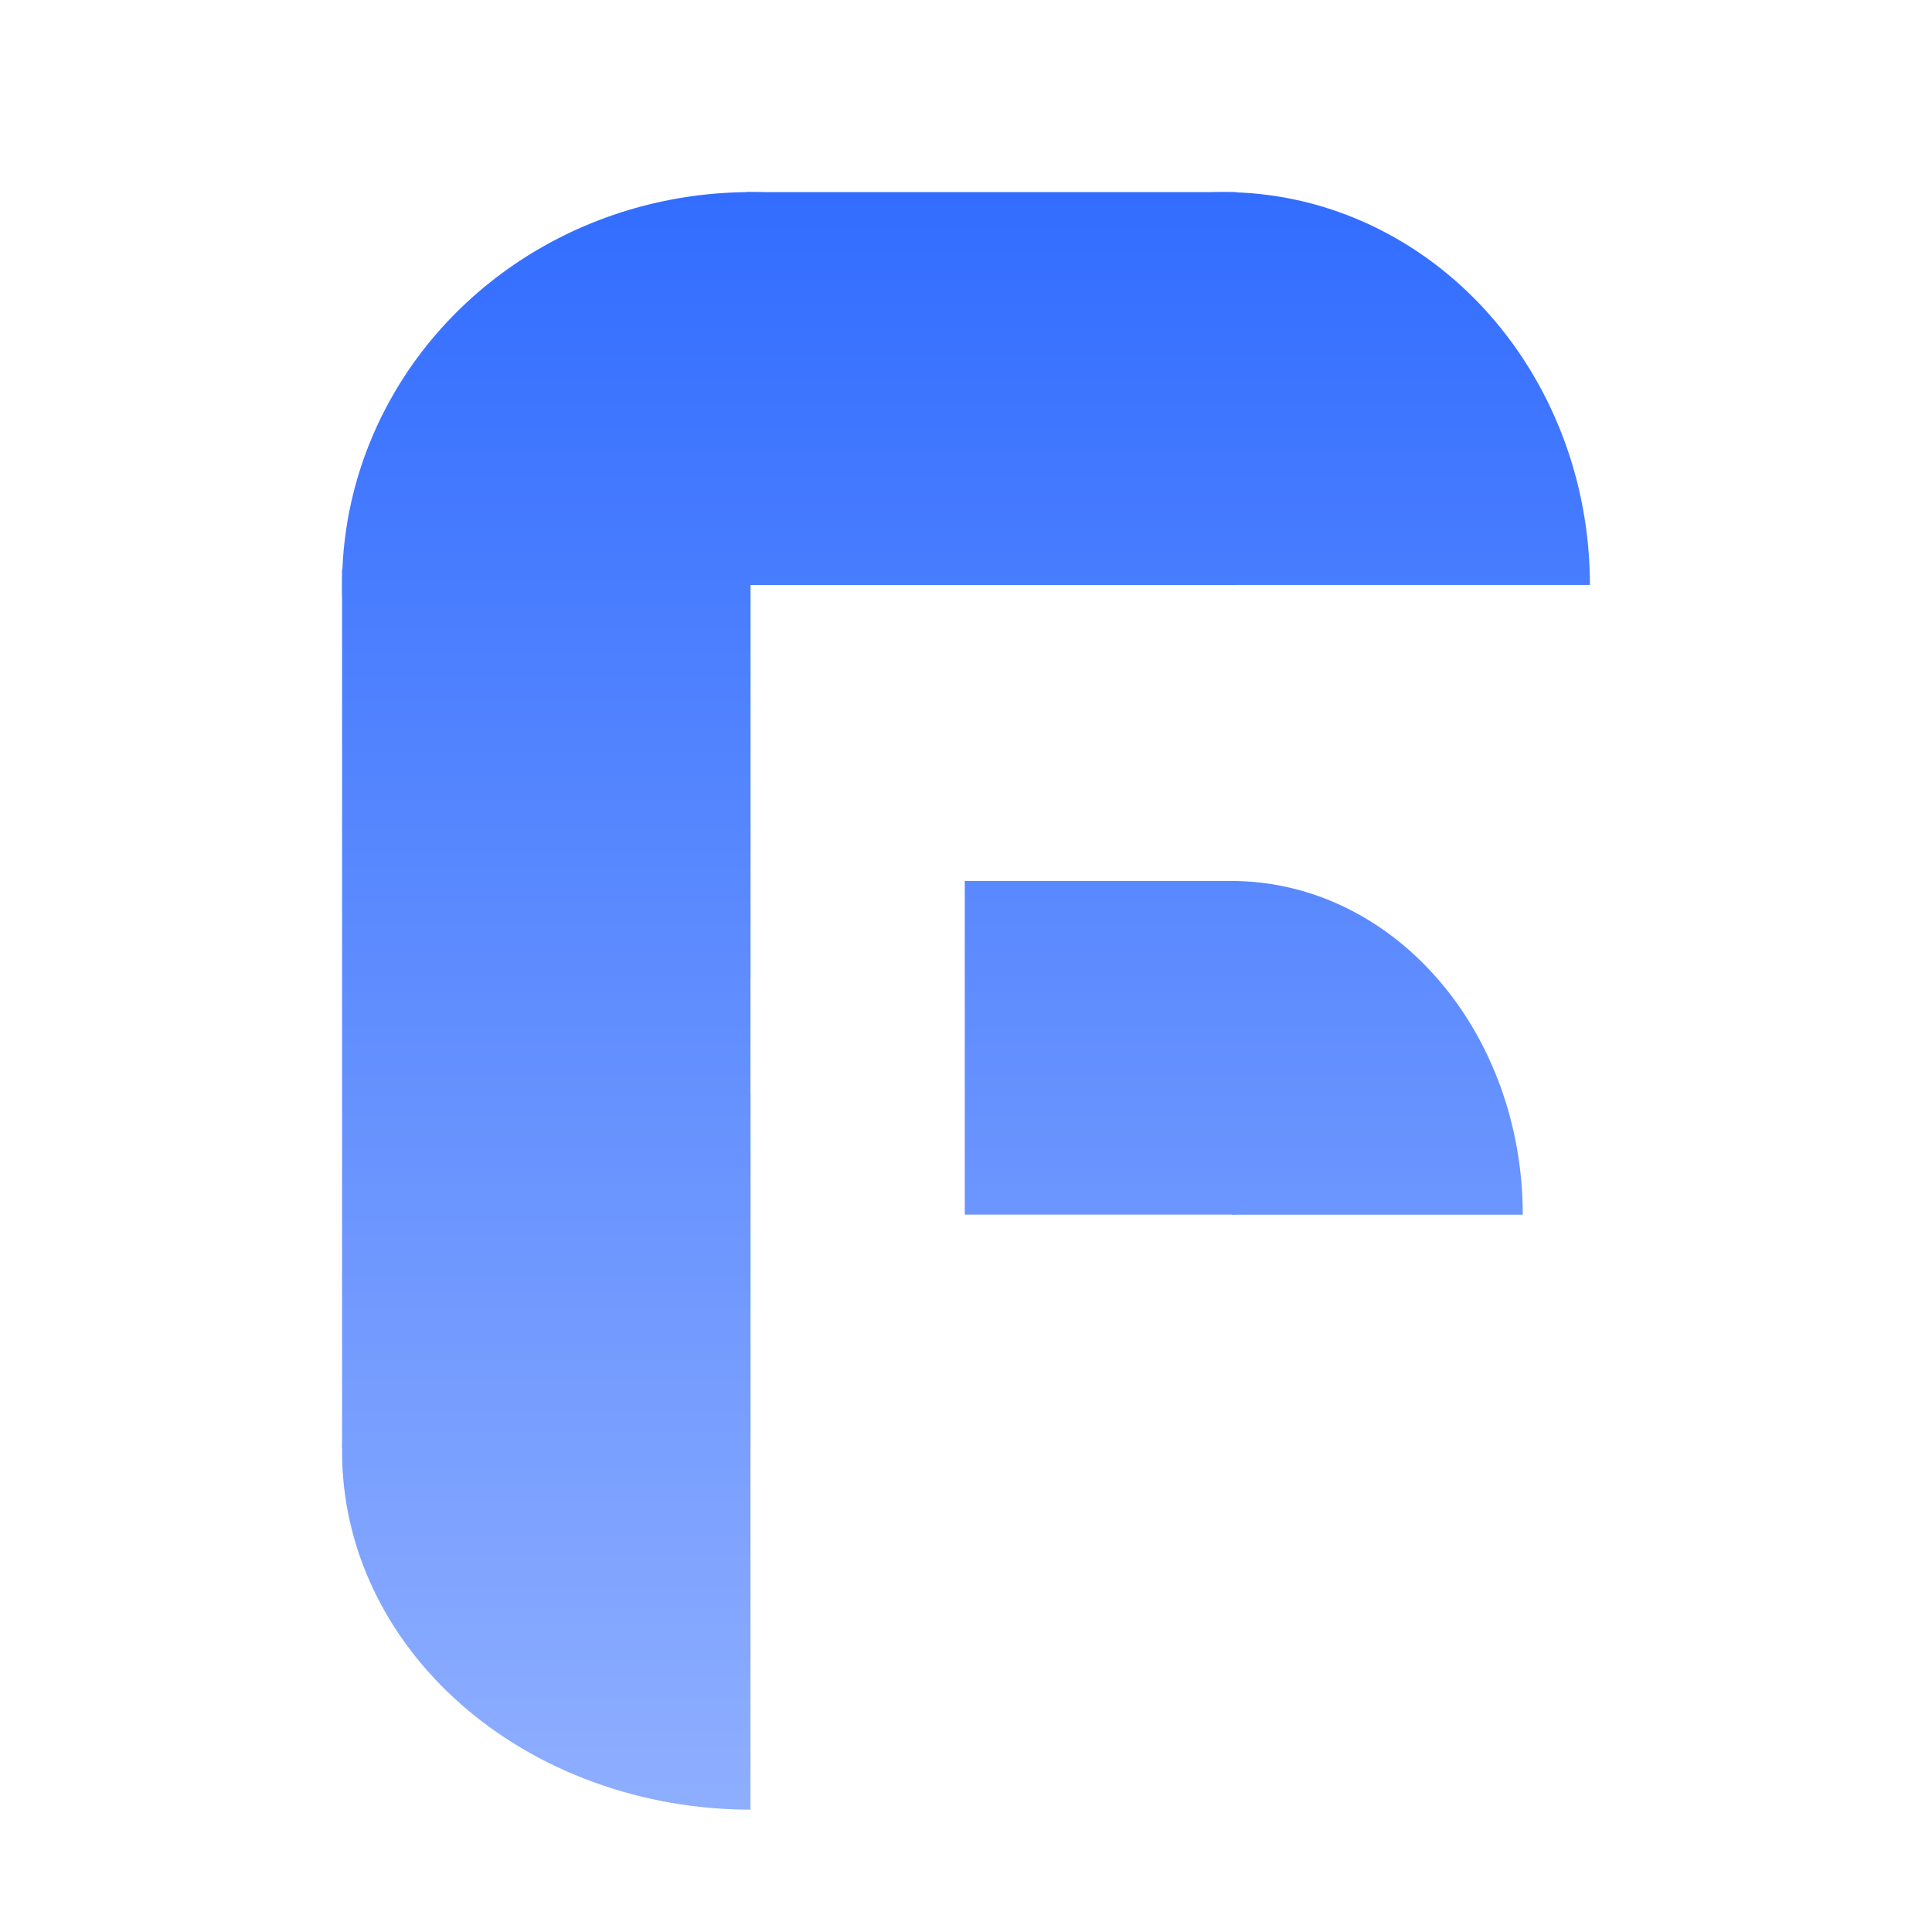
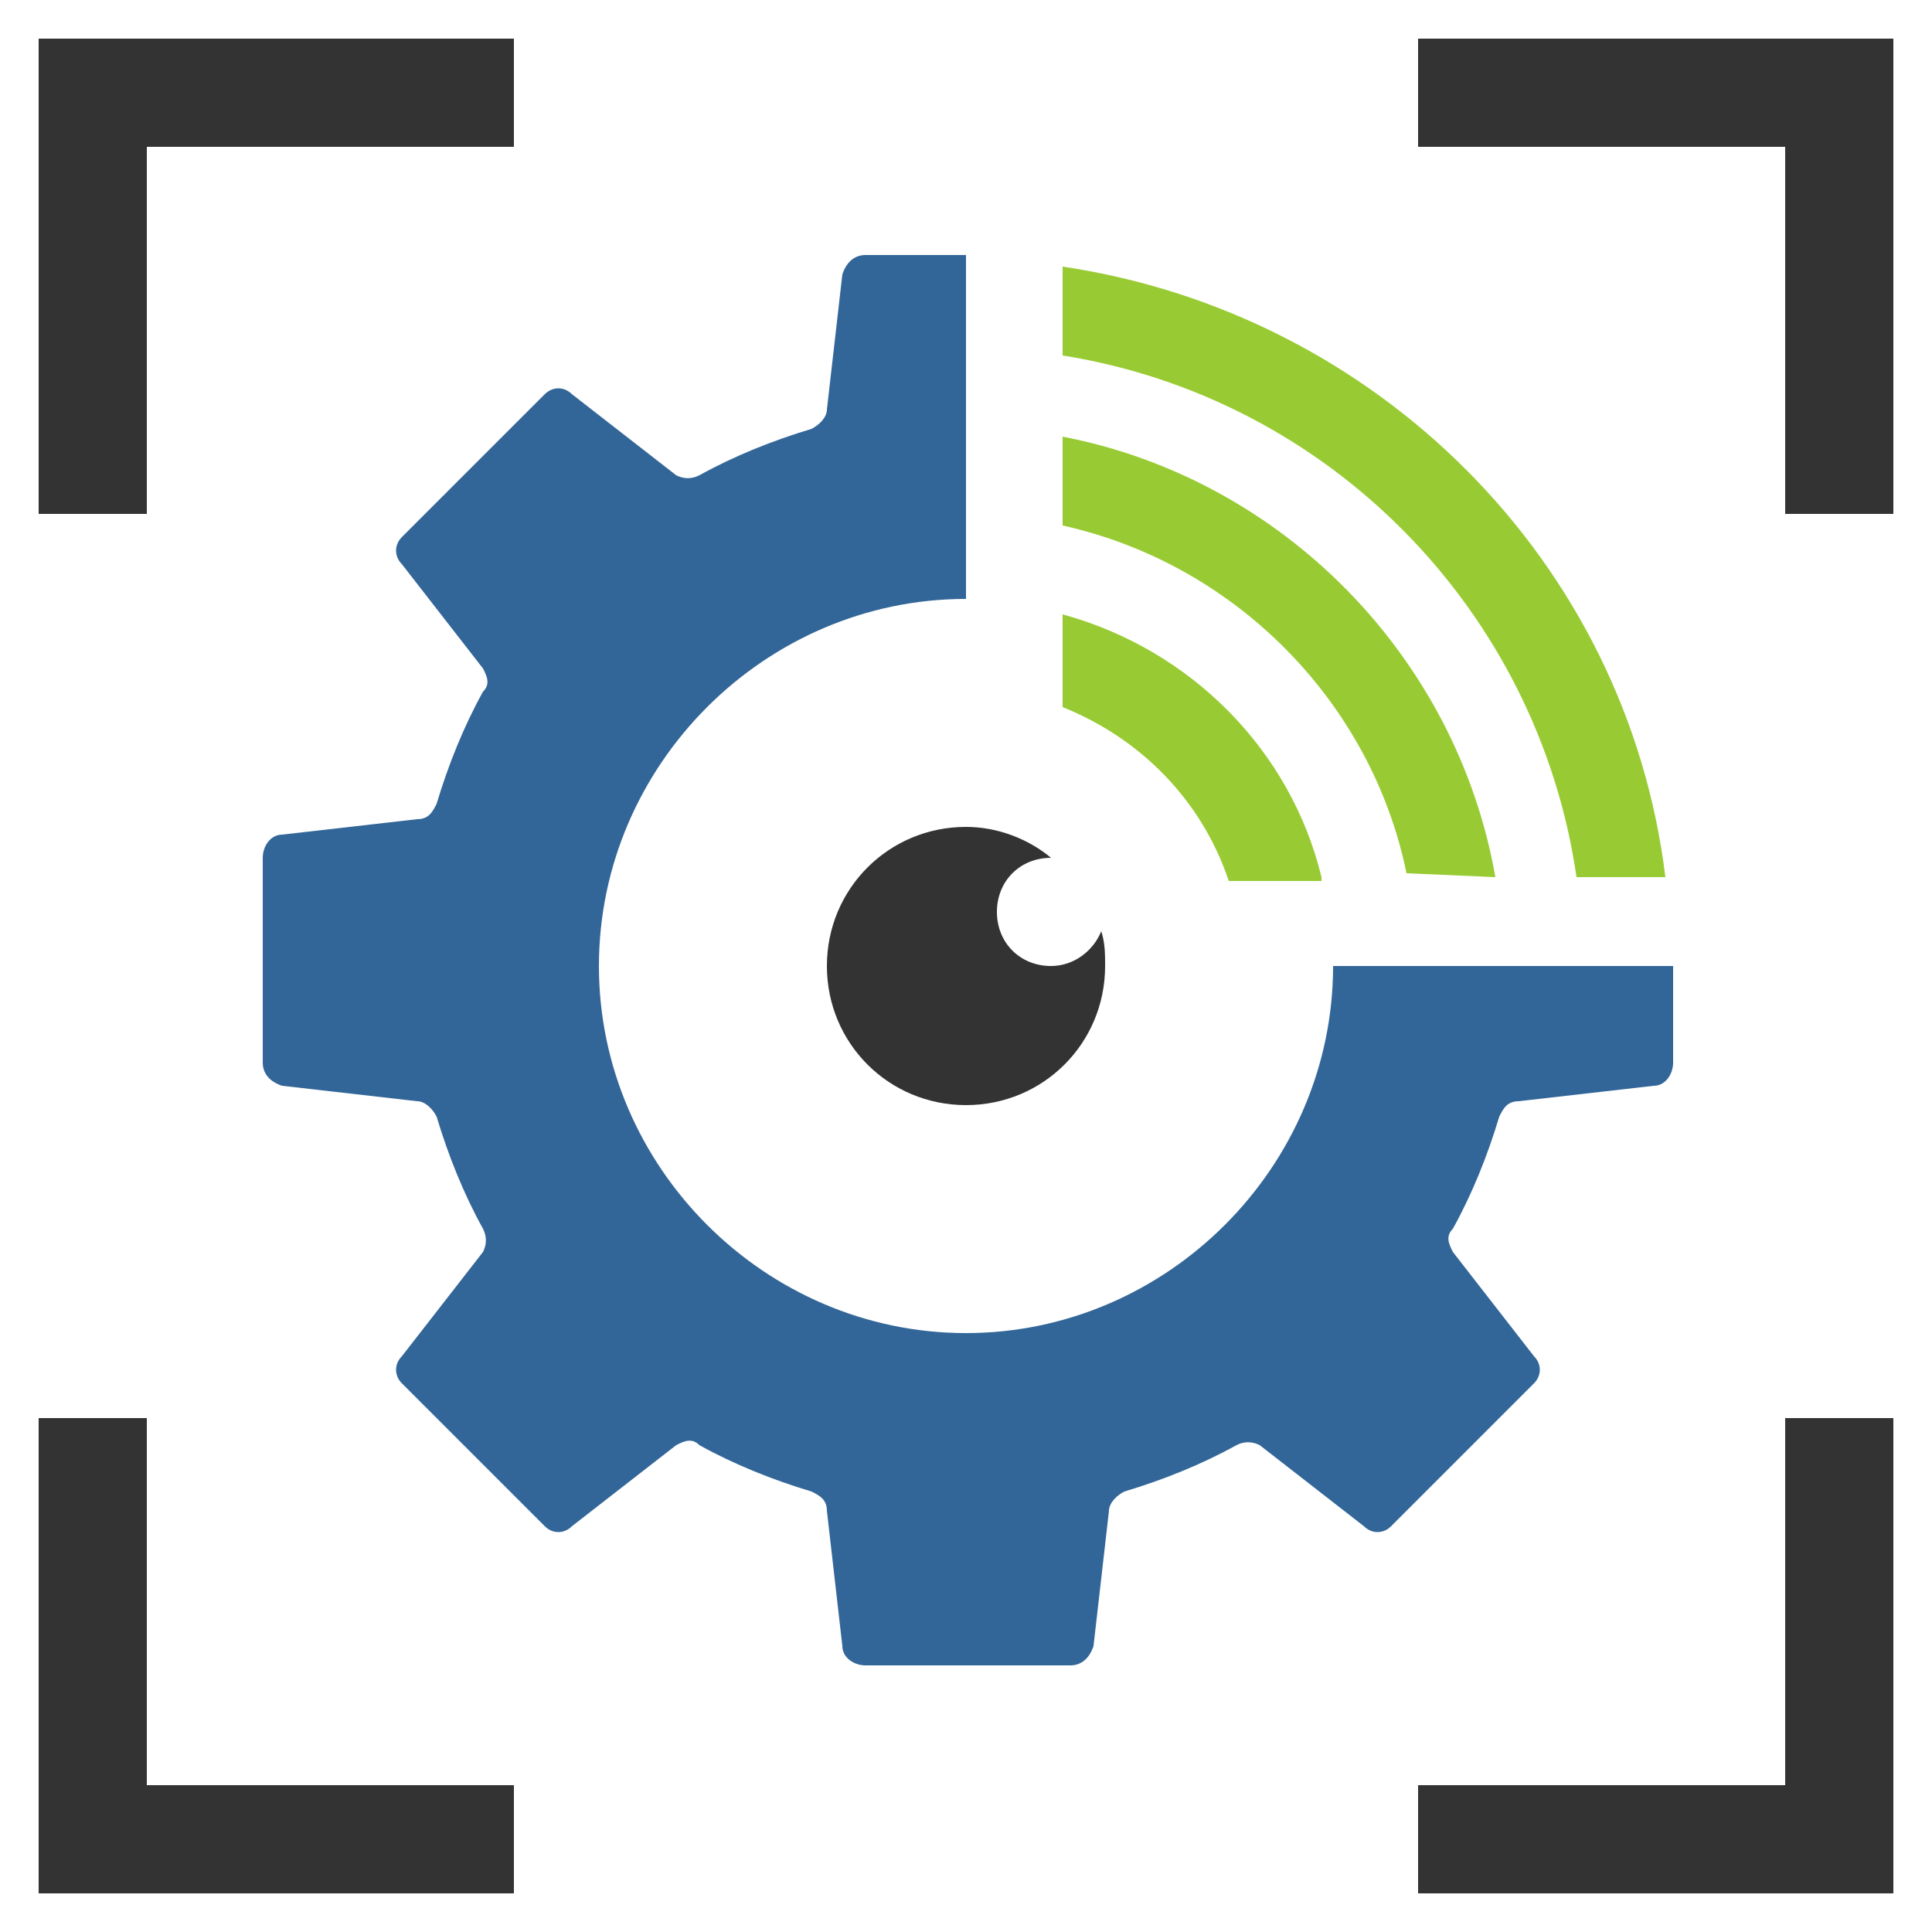
- <svg xmlns="http://www.w3.org/2000/svg" width="36" height="36" viewBox="0 0 36 36" fill="none">
-   <path d="M21.594 10.9C21.594 9.452 21.148 8.037 20.311 6.833C19.475 5.63 18.287 4.691 16.896 4.137C15.506 3.583 13.976 3.438 12.499 3.721C11.023 4.003 9.667 4.7 8.603 5.724C7.539 6.748 6.814 8.052 6.52 9.472C6.227 10.892 6.377 12.364 6.953 13.701C7.529 15.039 8.505 16.182 9.756 16.986C11.008 17.791 12.479 18.22 13.984 18.22V10.9H21.594Z" fill="url(#paint0_linear_0_5622)" />
-   <path d="M29.626 10.9C29.626 9.939 29.45 8.987 29.107 8.099C28.764 7.211 28.261 6.404 27.628 5.724C26.994 5.044 26.242 4.505 25.414 4.137C24.586 3.769 23.699 3.58 22.803 3.58C21.907 3.58 21.019 3.769 20.191 4.137C19.363 4.505 18.611 5.044 17.978 5.724C17.344 6.404 16.841 7.211 16.498 8.099C16.155 8.987 15.979 9.939 15.979 10.9L29.626 10.9Z" fill="url(#paint1_linear_0_5622)" />
-   <path d="M28.375 22.634C28.375 21.817 28.234 21.009 27.962 20.254C27.689 19.5 27.29 18.814 26.786 18.237C26.283 17.659 25.685 17.201 25.027 16.889C24.369 16.576 23.664 16.416 22.952 16.416V22.634H28.375Z" fill="url(#paint2_linear_0_5622)" />
-   <path d="M13.984 20.391C12.984 20.391 11.995 20.564 11.072 20.898C10.148 21.233 9.309 21.724 8.603 22.343C7.896 22.962 7.335 23.697 6.953 24.505C6.571 25.314 6.374 26.18 6.374 27.055C6.374 27.931 6.571 28.797 6.953 29.606C7.335 30.414 7.896 31.149 8.603 31.768C9.309 32.387 10.148 32.877 11.072 33.212C11.995 33.547 12.984 33.72 13.984 33.72L13.984 20.391Z" fill="url(#paint3_linear_0_5622)" />
-   <path d="M13.984 10.61L13.984 26.982L6.374 26.982L6.374 10.61H13.984Z" fill="url(#paint4_linear_0_5622)" />
-   <path d="M23.033 10.899L13.897 10.899L13.897 3.58L23.033 3.58V10.899Z" fill="url(#paint5_linear_0_5622)" />
-   <path d="M23.033 22.632H17.977V16.416L23.033 16.416V22.632Z" fill="url(#paint6_linear_0_5622)" />
-   <defs>
-     <linearGradient id="paint0_linear_0_5622" x1="18" y1="3.58" x2="18" y2="33.72" gradientUnits="userSpaceOnUse">
-       <stop stop-color="#326DFF" />
-       <stop offset="1" stop-color="#8EAEFF" />
-     </linearGradient>
-     <linearGradient id="paint1_linear_0_5622" x1="18" y1="3.58" x2="18" y2="33.72" gradientUnits="userSpaceOnUse">
-       <stop stop-color="#326DFF" />
-       <stop offset="1" stop-color="#8EAEFF" />
-     </linearGradient>
-     <linearGradient id="paint2_linear_0_5622" x1="18" y1="3.58" x2="18" y2="33.72" gradientUnits="userSpaceOnUse">
-       <stop stop-color="#326DFF" />
-       <stop offset="1" stop-color="#8EAEFF" />
-     </linearGradient>
-     <linearGradient id="paint3_linear_0_5622" x1="18" y1="3.58" x2="18" y2="33.72" gradientUnits="userSpaceOnUse">
-       <stop stop-color="#326DFF" />
-       <stop offset="1" stop-color="#8EAEFF" />
-     </linearGradient>
-     <linearGradient id="paint4_linear_0_5622" x1="18" y1="3.58" x2="18" y2="33.72" gradientUnits="userSpaceOnUse">
-       <stop stop-color="#326DFF" />
-       <stop offset="1" stop-color="#8EAEFF" />
-     </linearGradient>
-     <linearGradient id="paint5_linear_0_5622" x1="18" y1="3.58" x2="18" y2="33.72" gradientUnits="userSpaceOnUse">
-       <stop stop-color="#326DFF" />
-       <stop offset="1" stop-color="#8EAEFF" />
-     </linearGradient>
-     <linearGradient id="paint6_linear_0_5622" x1="18" y1="3.58" x2="18" y2="33.72" gradientUnits="userSpaceOnUse">
-       <stop stop-color="#326DFF" />
-       <stop offset="1" stop-color="#8EAEFF" />
-     </linearGradient>
-   </defs>
+ <svg xmlns="http://www.w3.org/2000/svg" version="1.1" id="图层_1" x="0px" y="0px" viewBox="0 0 50 50" style="enable-background:new 0 0 50 50;" xml:space="preserve">
+   <style type="text/css">
+ 	.st0{fill:#336698;}
+ 	.st1{fill:#98CB33;}
+ 	.st2{fill:#333333;}
+ </style>
+   <g>
+     <g>
+       <g>
+         <path class="st0" d="M34.5,25c0,5.2-4.3,9.5-9.5,9.5s-9.5-4.3-9.5-9.5s4.3-9.5,9.5-9.5V6.6h-2.6c-0.3,0-0.5,0.2-0.6,0.5l-0.4,3.5     c0,0.2-0.2,0.4-0.4,0.5c-1,0.3-2,0.7-2.9,1.2c-0.2,0.1-0.4,0.1-0.6,0l-2.7-2.1c-0.2-0.2-0.5-0.2-0.7,0l-3.7,3.7     c-0.2,0.2-0.2,0.5,0,0.7l2.1,2.7c0.1,0.2,0.2,0.4,0,0.6c-0.5,0.9-0.9,1.9-1.2,2.9c-0.1,0.2-0.2,0.4-0.5,0.4l-3.5,0.4     c-0.3,0-0.5,0.3-0.5,0.6v5.3c0,0.3,0.2,0.5,0.5,0.6l3.5,0.4c0.2,0,0.4,0.2,0.5,0.4c0.3,1,0.7,2,1.2,2.9c0.1,0.2,0.1,0.4,0,0.6     l-2.1,2.7c-0.2,0.2-0.2,0.5,0,0.7l3.7,3.7c0.2,0.2,0.5,0.2,0.7,0l2.7-2.1c0.2-0.1,0.4-0.2,0.6,0c0.9,0.5,1.9,0.9,2.9,1.2     c0.2,0.1,0.4,0.2,0.4,0.5l0.4,3.5c0,0.3,0.3,0.5,0.6,0.5h5.3c0.3,0,0.5-0.2,0.6-0.5l0.4-3.5c0-0.2,0.2-0.4,0.4-0.5     c1-0.3,2-0.7,2.9-1.2c0.2-0.1,0.4-0.1,0.6,0l2.7,2.1c0.2,0.2,0.5,0.2,0.7,0l3.7-3.7c0.2-0.2,0.2-0.5,0-0.7l-2.1-2.7     c-0.1-0.2-0.2-0.4,0-0.6c0.5-0.9,0.9-1.9,1.2-2.9c0.1-0.2,0.2-0.4,0.5-0.4l3.5-0.4c0.3,0,0.5-0.3,0.5-0.6V25H34.5z" />
+         <g>
+           <path class="st1" d="M43.1,22.7c-1-8.2-7.5-14.6-15.6-15.8v2.3c6.9,1.1,12.3,6.6,13.3,13.5H43.1z" />
+           <path class="st1" d="M38.7,22.7c-1-5.7-5.5-10.3-11.2-11.4v2.3c4.5,1,8,4.6,8.9,9L38.7,22.7z" />
+           <path class="st1" d="M34.2,22.7c-0.8-3.3-3.4-5.9-6.7-6.8l0,2.4c2,0.8,3.6,2.4,4.3,4.5H34.2z" />
+         </g>
+         <path class="st2" d="M27.2,25c-0.8,0-1.4-0.6-1.4-1.4c0-0.8,0.6-1.4,1.4-1.4c0,0,0,0,0,0c-0.6-0.5-1.4-0.8-2.2-0.8     c-2,0-3.6,1.6-3.6,3.6c0,2,1.6,3.6,3.6,3.6c2,0,3.6-1.6,3.6-3.6c0-0.3,0-0.6-0.1-0.9C28.3,24.6,27.8,25,27.2,25z" />
+       </g>
+       <g>
+         <polygon class="st2" points="36.7,49 36.7,46.2 46.2,46.2 46.2,36.7 49,36.7 49,49    " />
+         <polygon class="st2" points="36.7,3.8 36.7,1 49,1 49,13.3 46.2,13.3 46.2,3.8    " />
+         <polygon class="st2" points="1,13.3 1,1 13.3,1 13.3,3.8 3.8,3.8 3.8,13.3    " />
+         <polygon class="st2" points="1,49 1,36.7 3.8,36.7 3.8,46.2 13.3,46.2 13.3,49    " />
+       </g>
+     </g>
+   </g>
</svg>
